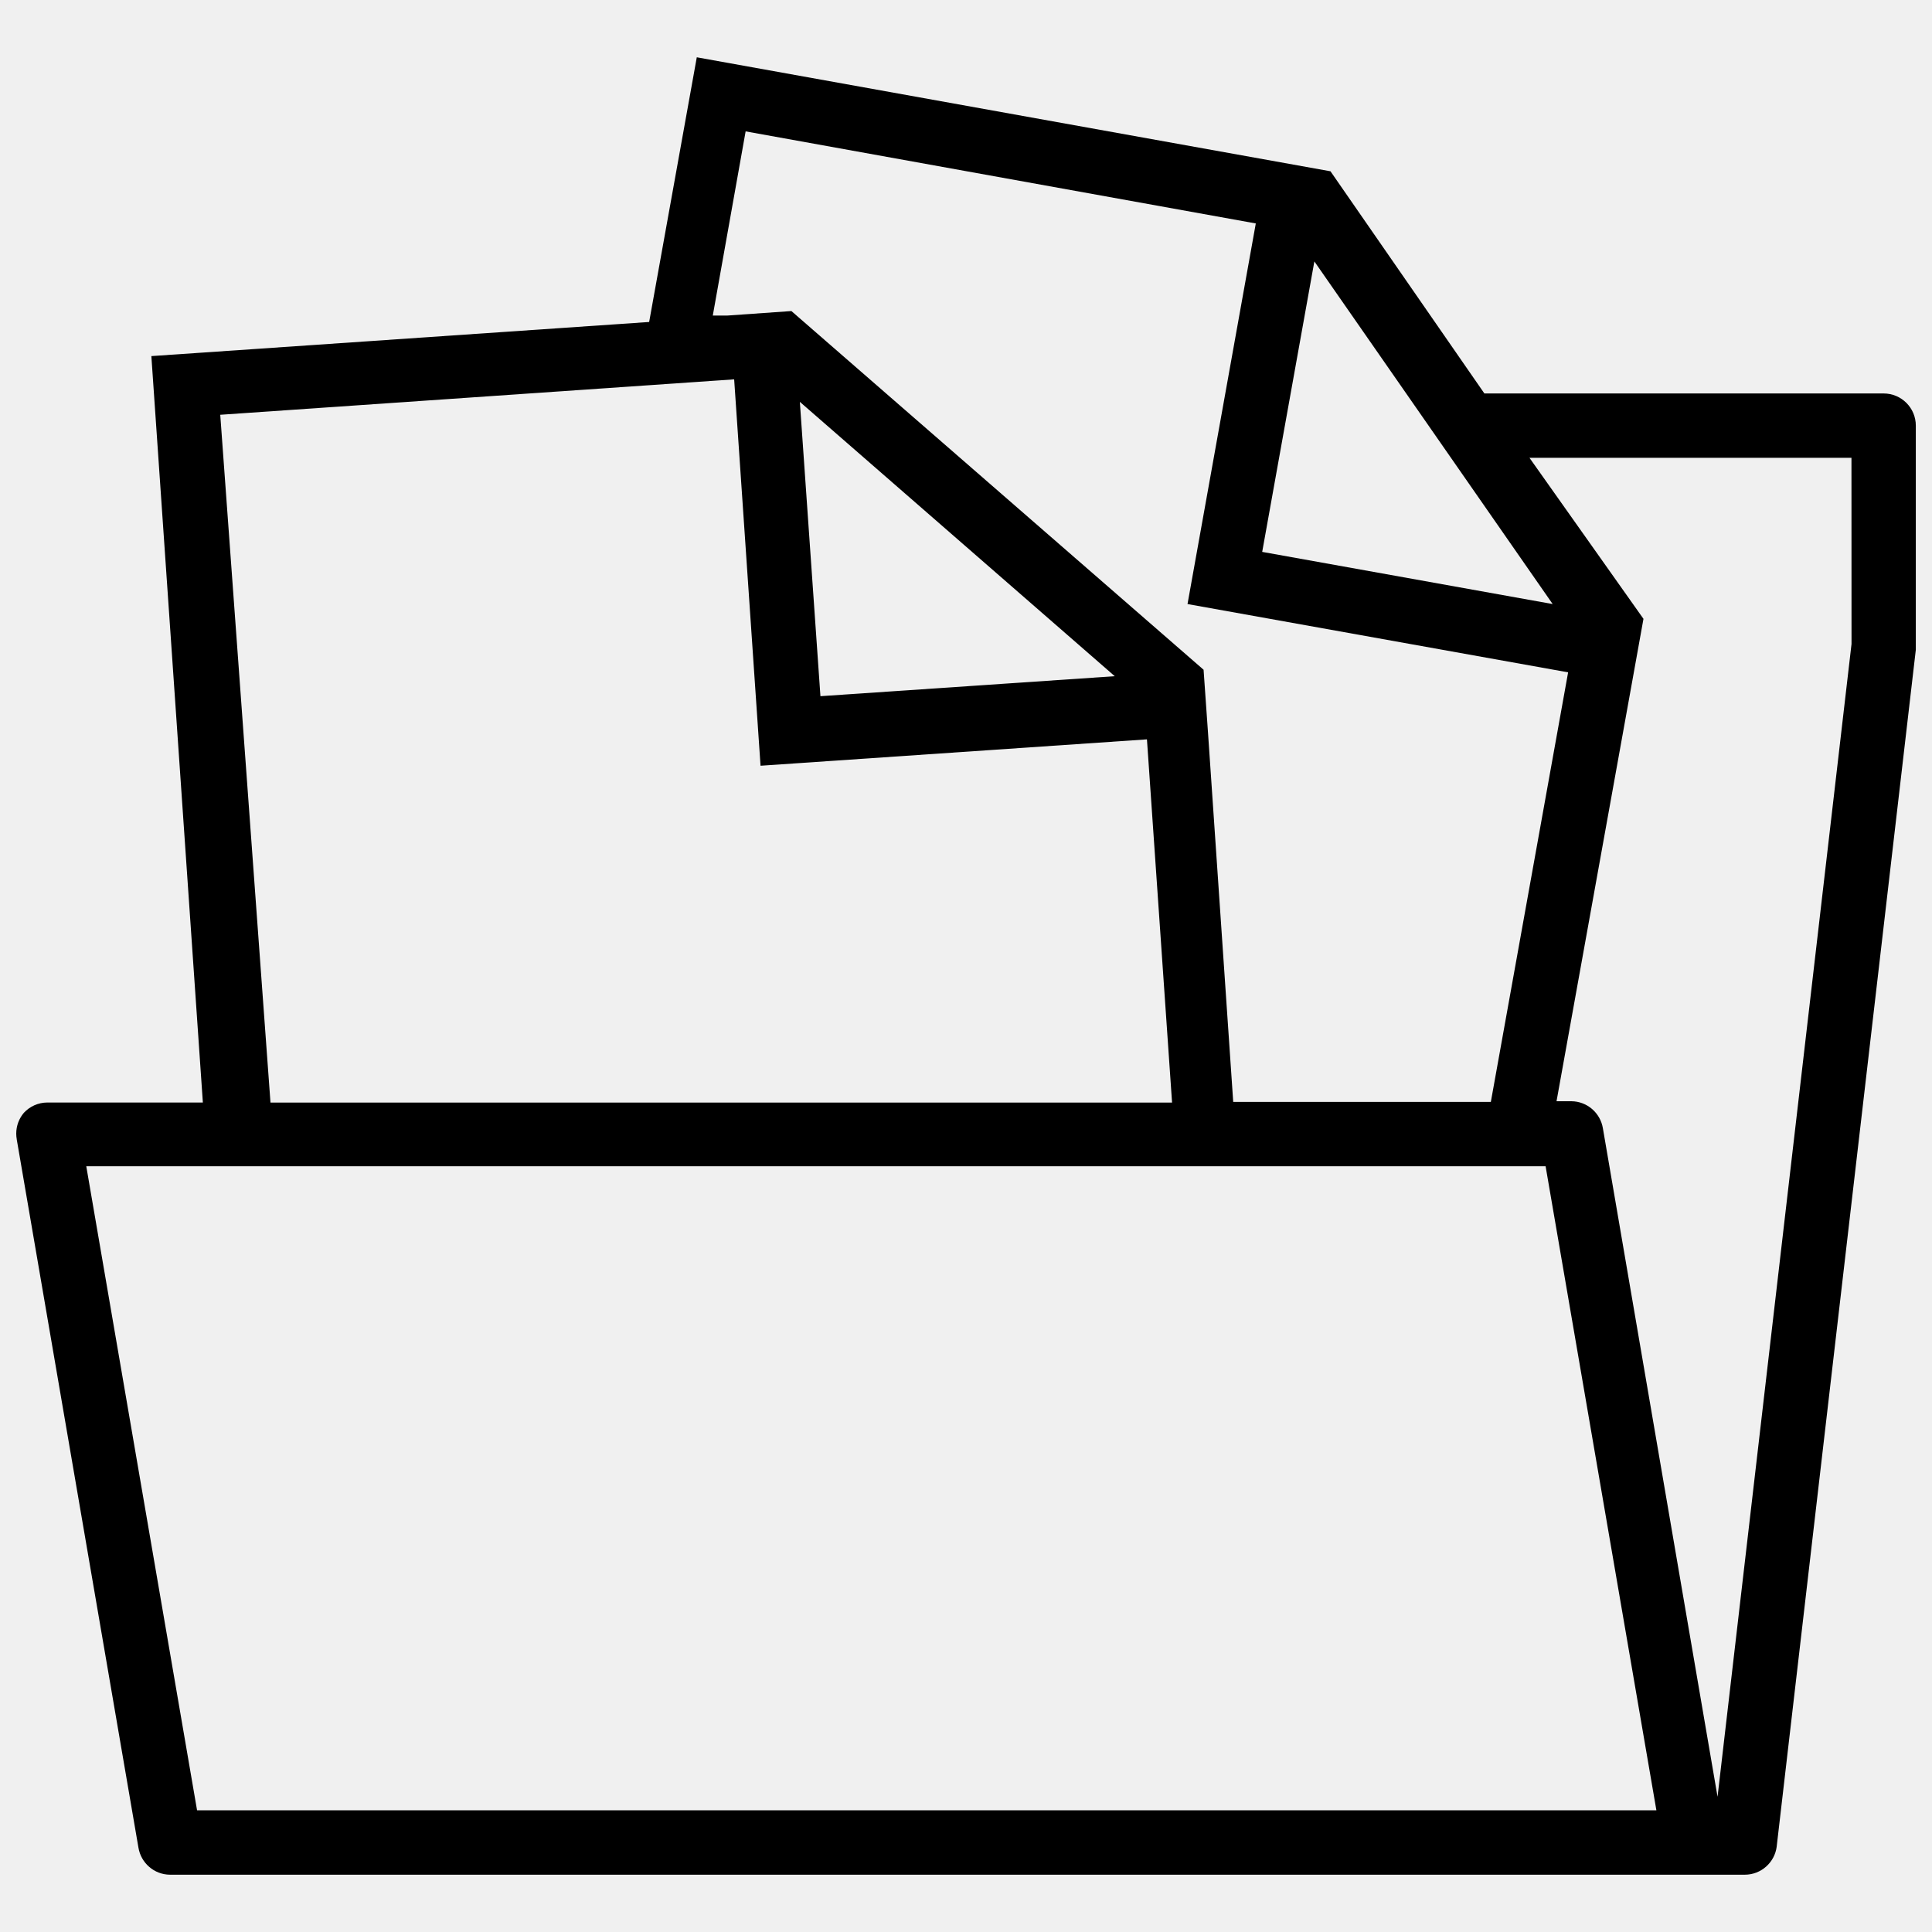
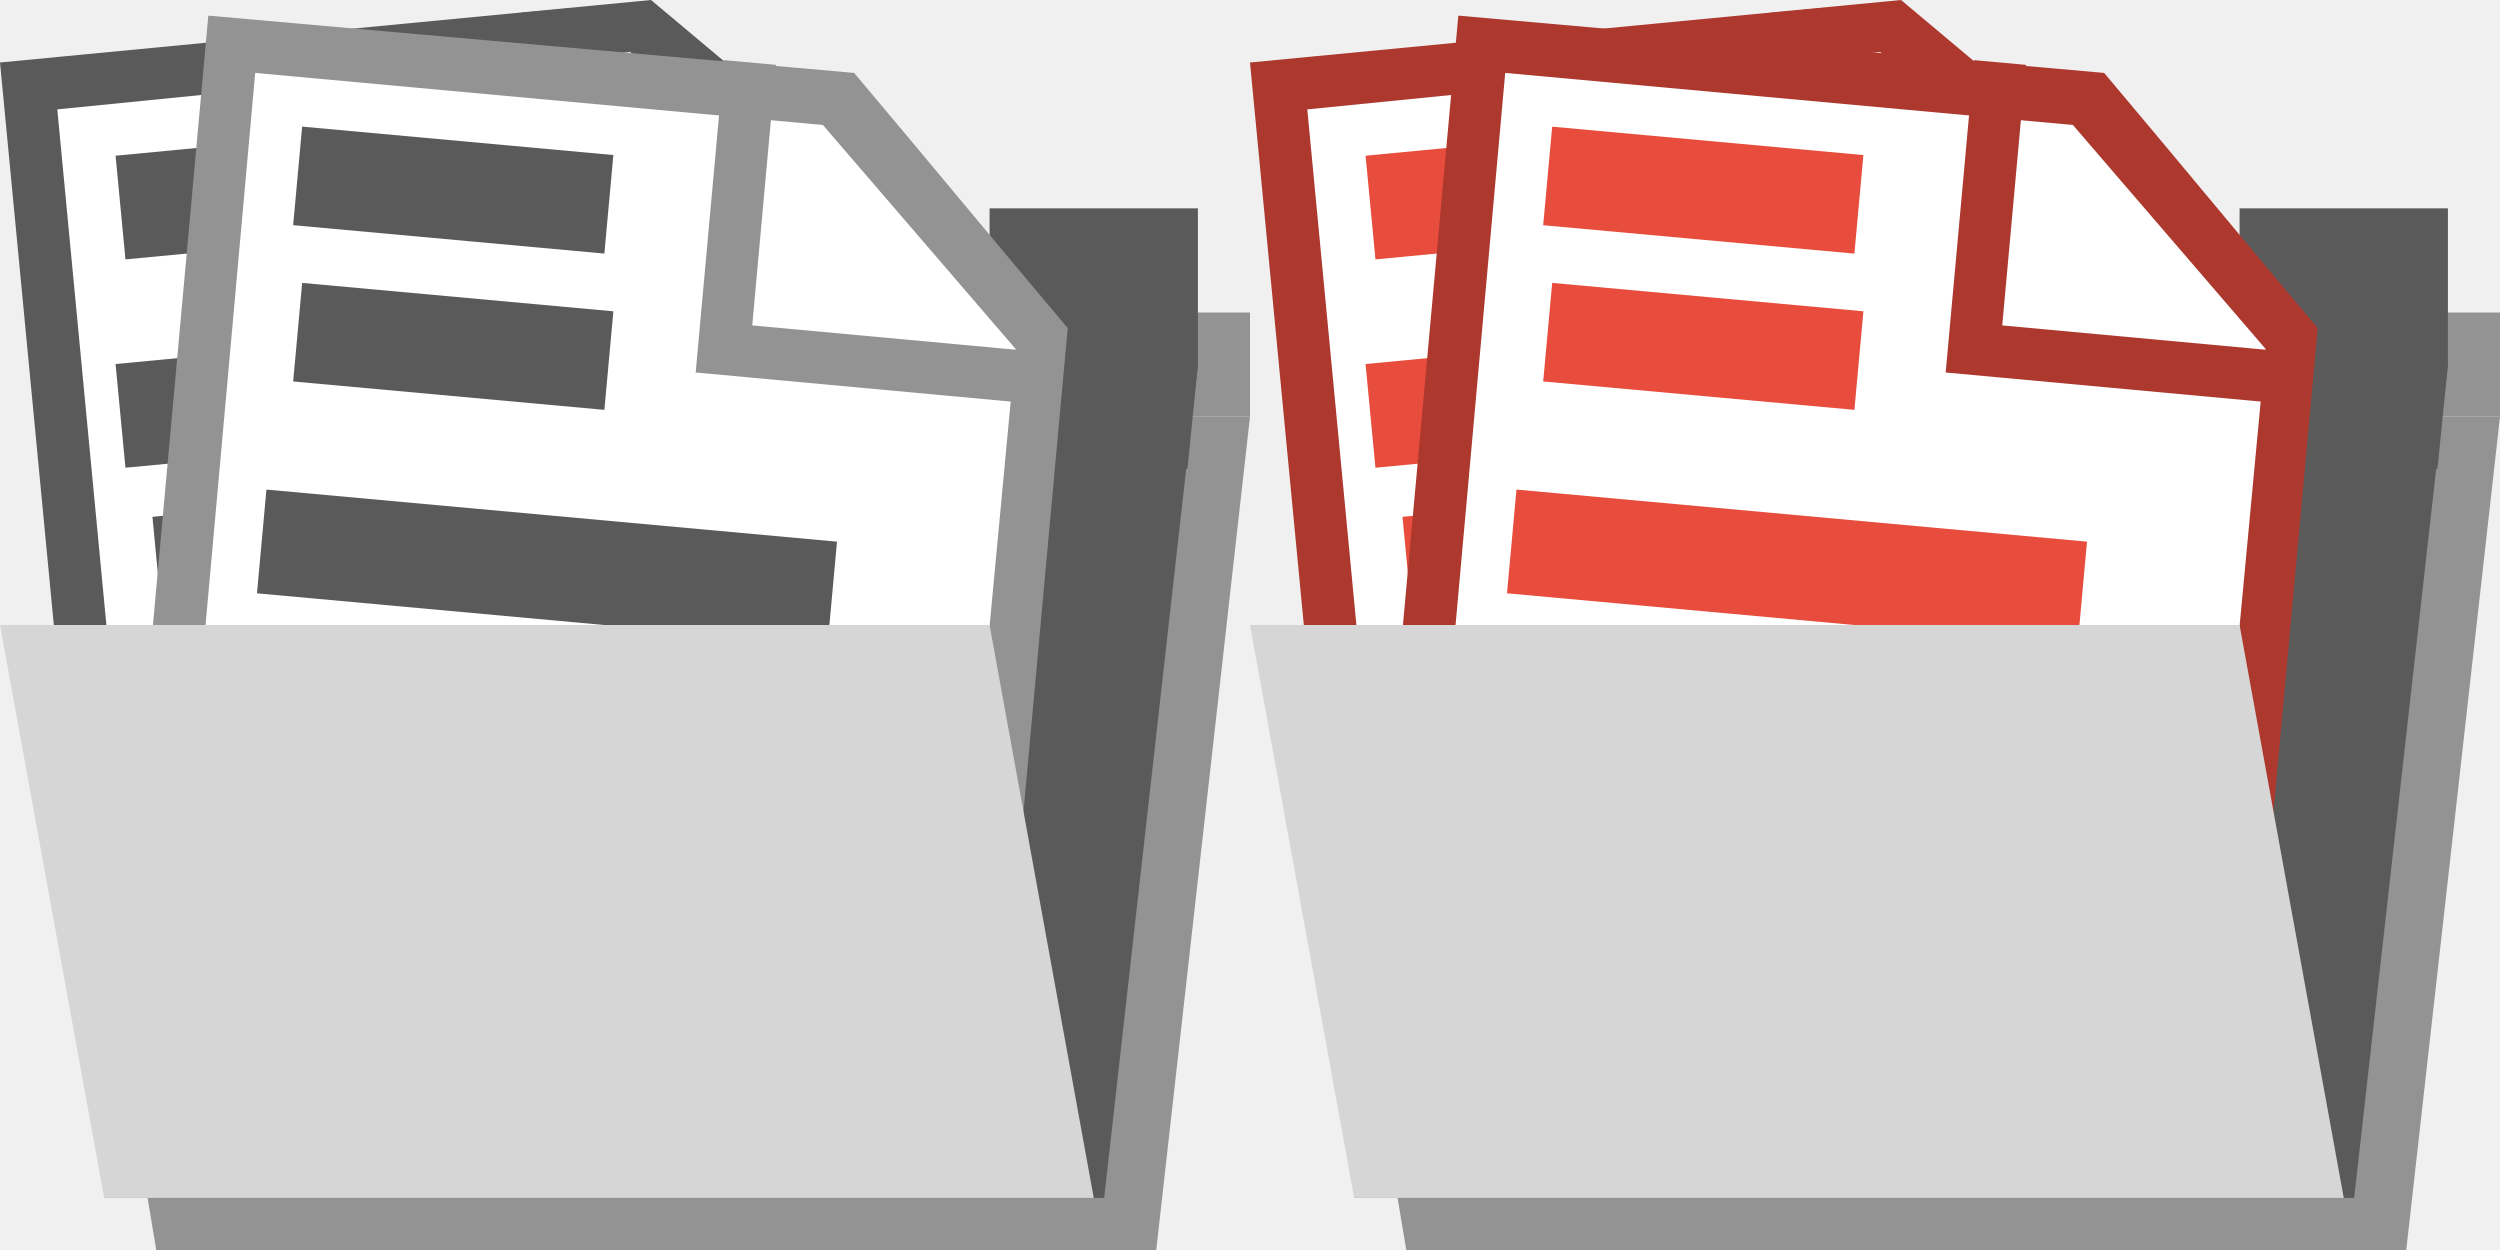
- <svg xmlns="http://www.w3.org/2000/svg" version="1.1" width="32" height="32" viewBox="0 0 32 32">
-   <path class="fill-active" d="M0.395 18.432c-0.078 0.092-0.126 0.212-0.126 0.344 0 0.033 0.003 0.065 0.009 0.097l-0.001-0.003 2.016 11.733c0.042 0.254 0.26 0.446 0.522 0.448h26.080c0.001 0 0.003 0 0.004 0 0.272 0 0.496-0.204 0.529-0.467l0-0.003 2.304-19.819v-3.712c0-0.295-0.239-0.533-0.533-0.533v0h-6.613l-2.549-3.68-10.496-1.888-0.789 4.384-8.245 0.565 0.853 12.363h-2.56c-0.004-0-0.009-0-0.014-0-0.154 0-0.294 0.066-0.391 0.171l-0 0zM30.667 10.667l-2.219 19.093-1.899-11.072c-0.042-0.254-0.26-0.446-0.522-0.448h-0.246l1.248-6.923 0.192-1.067-1.888-2.667h5.333zM13.248 6.656l5.216 4.544-4.875 0.331zM25.717 10.005l-4.811-0.864 0.864-4.811zM20.8 3.701l-1.131 6.304 6.304 1.131-1.28 7.115h-4.267l-0.416-6.091-0.075-1.067-6.827-5.941-1.067 0.075h-0.235l0.544-3.051zM12.16 6.283l0.437 6.4 6.4-0.437 0.416 6.016h-14.933l-0.832-11.392zM25.6 19.317l1.835 10.667h-24.171l-1.835-10.667z" />
+ <svg xmlns="http://www.w3.org/2000/svg" viewBox="0 0 48 24" enable-background="new 0 0 48 24">
+   <g fill="#939393">
+     <path d="m22.2 24h-19.2v-16h21z" />
+     <path d="m20 6h4v2h-4z" />
+     <path d="m22 24h-19l-2-12h19z" />
+   </g>
+   <g fill="#5a5a5a">
+     <path d="m21.2 23h-19.2v-16h21z" />
+     <path d="m19 9h3.8l.2-2v-3h-4z" />
+     <path d="M2,22.1L19,20.5L17.4,4.1c-1.9-1.6-3-2.5-4.9-4.1L0,1.2L2,22.1z" />
+   </g>
+   <path fill="#fff" d="M17.9 19.6 16.4 4.6 12.1 1 1.1 2.1 2.9 21z" />
+   <path fill="none" stroke="#5a5a5a" stroke-miterlimit="10" d="m17.5 5l-6.5.7-.5-5.5" />
+   <g fill="#5a5a5a">
+     <path transform="matrix(.9955-.09492.09492.9955-.327.52)" d="m2.3 2.7h6v2h-6z" />
+     <path transform="matrix(.9955-.09492.09492.9955-.707.538)" d="m2.3 6.7h6v2h-6z" />
+     <path transform="matrix(.9955-.09492.09492.9955-.952.85)" d="m3 9.4h11v2h-11z" />
+     <path transform="matrix(.9955-.09492.09492.9955-1.341.81)" d="m3.3 13.5h9v2h-9z" />
+     <path transform="matrix(.9955-.09492.09492.9955-1.724.817)" d="m3.7 17.5h8v2h-8z" />
+   </g>
+   <path fill="#939393" d="M2.1,21.2L19,22.7l1.5-16.4c-1.6-1.9-2.5-3-4.1-4.9L4,0.3L2.1,21.2z" />
+   <path fill="#fff" d="m18.1 21.6l1.4-14.9-3.7-4.3-10.9-1-1.7 18.9z" />
+   <path fill="none" stroke="#939393" stroke-miterlimit="10" d="m20.4 7.3l-6.5-.6.5-5.5" />
+   <g fill="#5a5a5a">
+     <path transform="matrix(.9959.09091-.09091.9959.37-.776)" d="m5.7 2.7h6v1.9h-6z" />
+     <path transform="matrix(.9959.09091-.09091.9959.643-.763)" d="m5.7 5.7h6v1.9h-6z" />
+     <path transform="matrix(.9959.09091-.09091.9959 1.036-.914)" d="m5 9.9h11v2h-11z" />
+     <path transform="matrix(.9959.09091-.09091.9959 1.384-.774)" d="m4.7 13.8h9v2h-9z" />
+     <path transform="matrix(.9959.09091-.09091.9959 1.738-.679)" d="m4.3 17.7h8v2h-8z" />
+   </g>
+   <path fill="#d6d6d6" d="m21 23h-19l-2-11h19z" />
+   <g fill="#939393">
+     <path d="m46.2 24h-19.2v-16h21z" />
+     <path d="m44 6h4v2h-4z" />
+     <path d="m46 24h-19l-2-12h19z" />
+   </g>
+   <g fill="#5a5a5a">
+     <path d="m45.2 23h-19.2v-16h21z" />
+     <path d="m43 9h3.8l.2-2v-3h-4z" />
+   </g>
+   <path fill="#ac382e" d="m26 22.1l17-1.6-1.6-16.4c-1.9-1.6-3-2.5-4.9-4.1l-12.5 1.2 2 20.9" />
+   <path fill="#fff" d="m41.9 19.6l-1.5-15-4.3-3.6-11 1.1 1.8 18.9z" />
+   <path fill="none" stroke="#ac382e" stroke-miterlimit="10" d="m41.5 5l-6.5.7-.5-5.5" />
+   <g fill="#e74c3c">
+     <path transform="matrix(.9955-.09492.09492.9955-.219 2.798)" d="m26.3 2.7h6v2h-6z" />
+     <path transform="matrix(.9955-.09492.09492.9955-.599 2.816)" d="m26.3 6.7h6v2h-6z" />
+     <path transform="matrix(.9955-.09492.09492.9955-.843 3.128)" d="m27 9.4h11v2h-11z" />
+   </g>
+   <g fill="#5a5a5a">
+     <path transform="matrix(.9955-.09492.09492.9955-1.233 3.088)" d="m27.3 13.5h9v2h-9z" />
+     <path transform="matrix(.9955-.09492.09492.9955-1.616 3.095)" d="m27.7 17.5h8v2h-8z" />
+   </g>
+   <path fill="#ac382e" d="M26.1,21.2L43,22.7l1.5-16.4c-1.6-1.9-2.5-3-4.1-4.9L28,0.3L26.1,21.2z" />
+   <path fill="#fff" d="m42.1 21.6l1.4-14.9-3.7-4.3-10.9-1-1.7 18.9z" />
+   <path fill="none" stroke="#ac382e" stroke-miterlimit="10" d="m44.4 7.3l-6.5-.6.5-5.5" />
+   <g fill="#e74c3c">
+     <path transform="matrix(.9959.09091-.09091.9959.469-2.957)" d="m29.7 2.7h6v1.9h-6z" />
+     <path transform="matrix(.9959.09091-.09091.9959.742-2.945)" d="m29.7 5.7h6v1.9h-6z" />
+     <path transform="matrix(.9959.09091-.09091.9959 1.135-3.096)" d="m29 9.9h11v2h-11z" />
+   </g>
+   <g fill="#5a5a5a">
+     <path transform="matrix(.9959.09091-.09091.9959 1.483-2.956)" d="m28.7 13.8h9v2h-9z" />
+     <path transform="matrix(.9959.09091-.09091.9959 1.838-2.861)" d="m28.3 17.7h8v2h-8z" />
+   </g>
+   <path fill="#d6d6d6" d="m45 23h-19l-2-11h19z" />
</svg>
